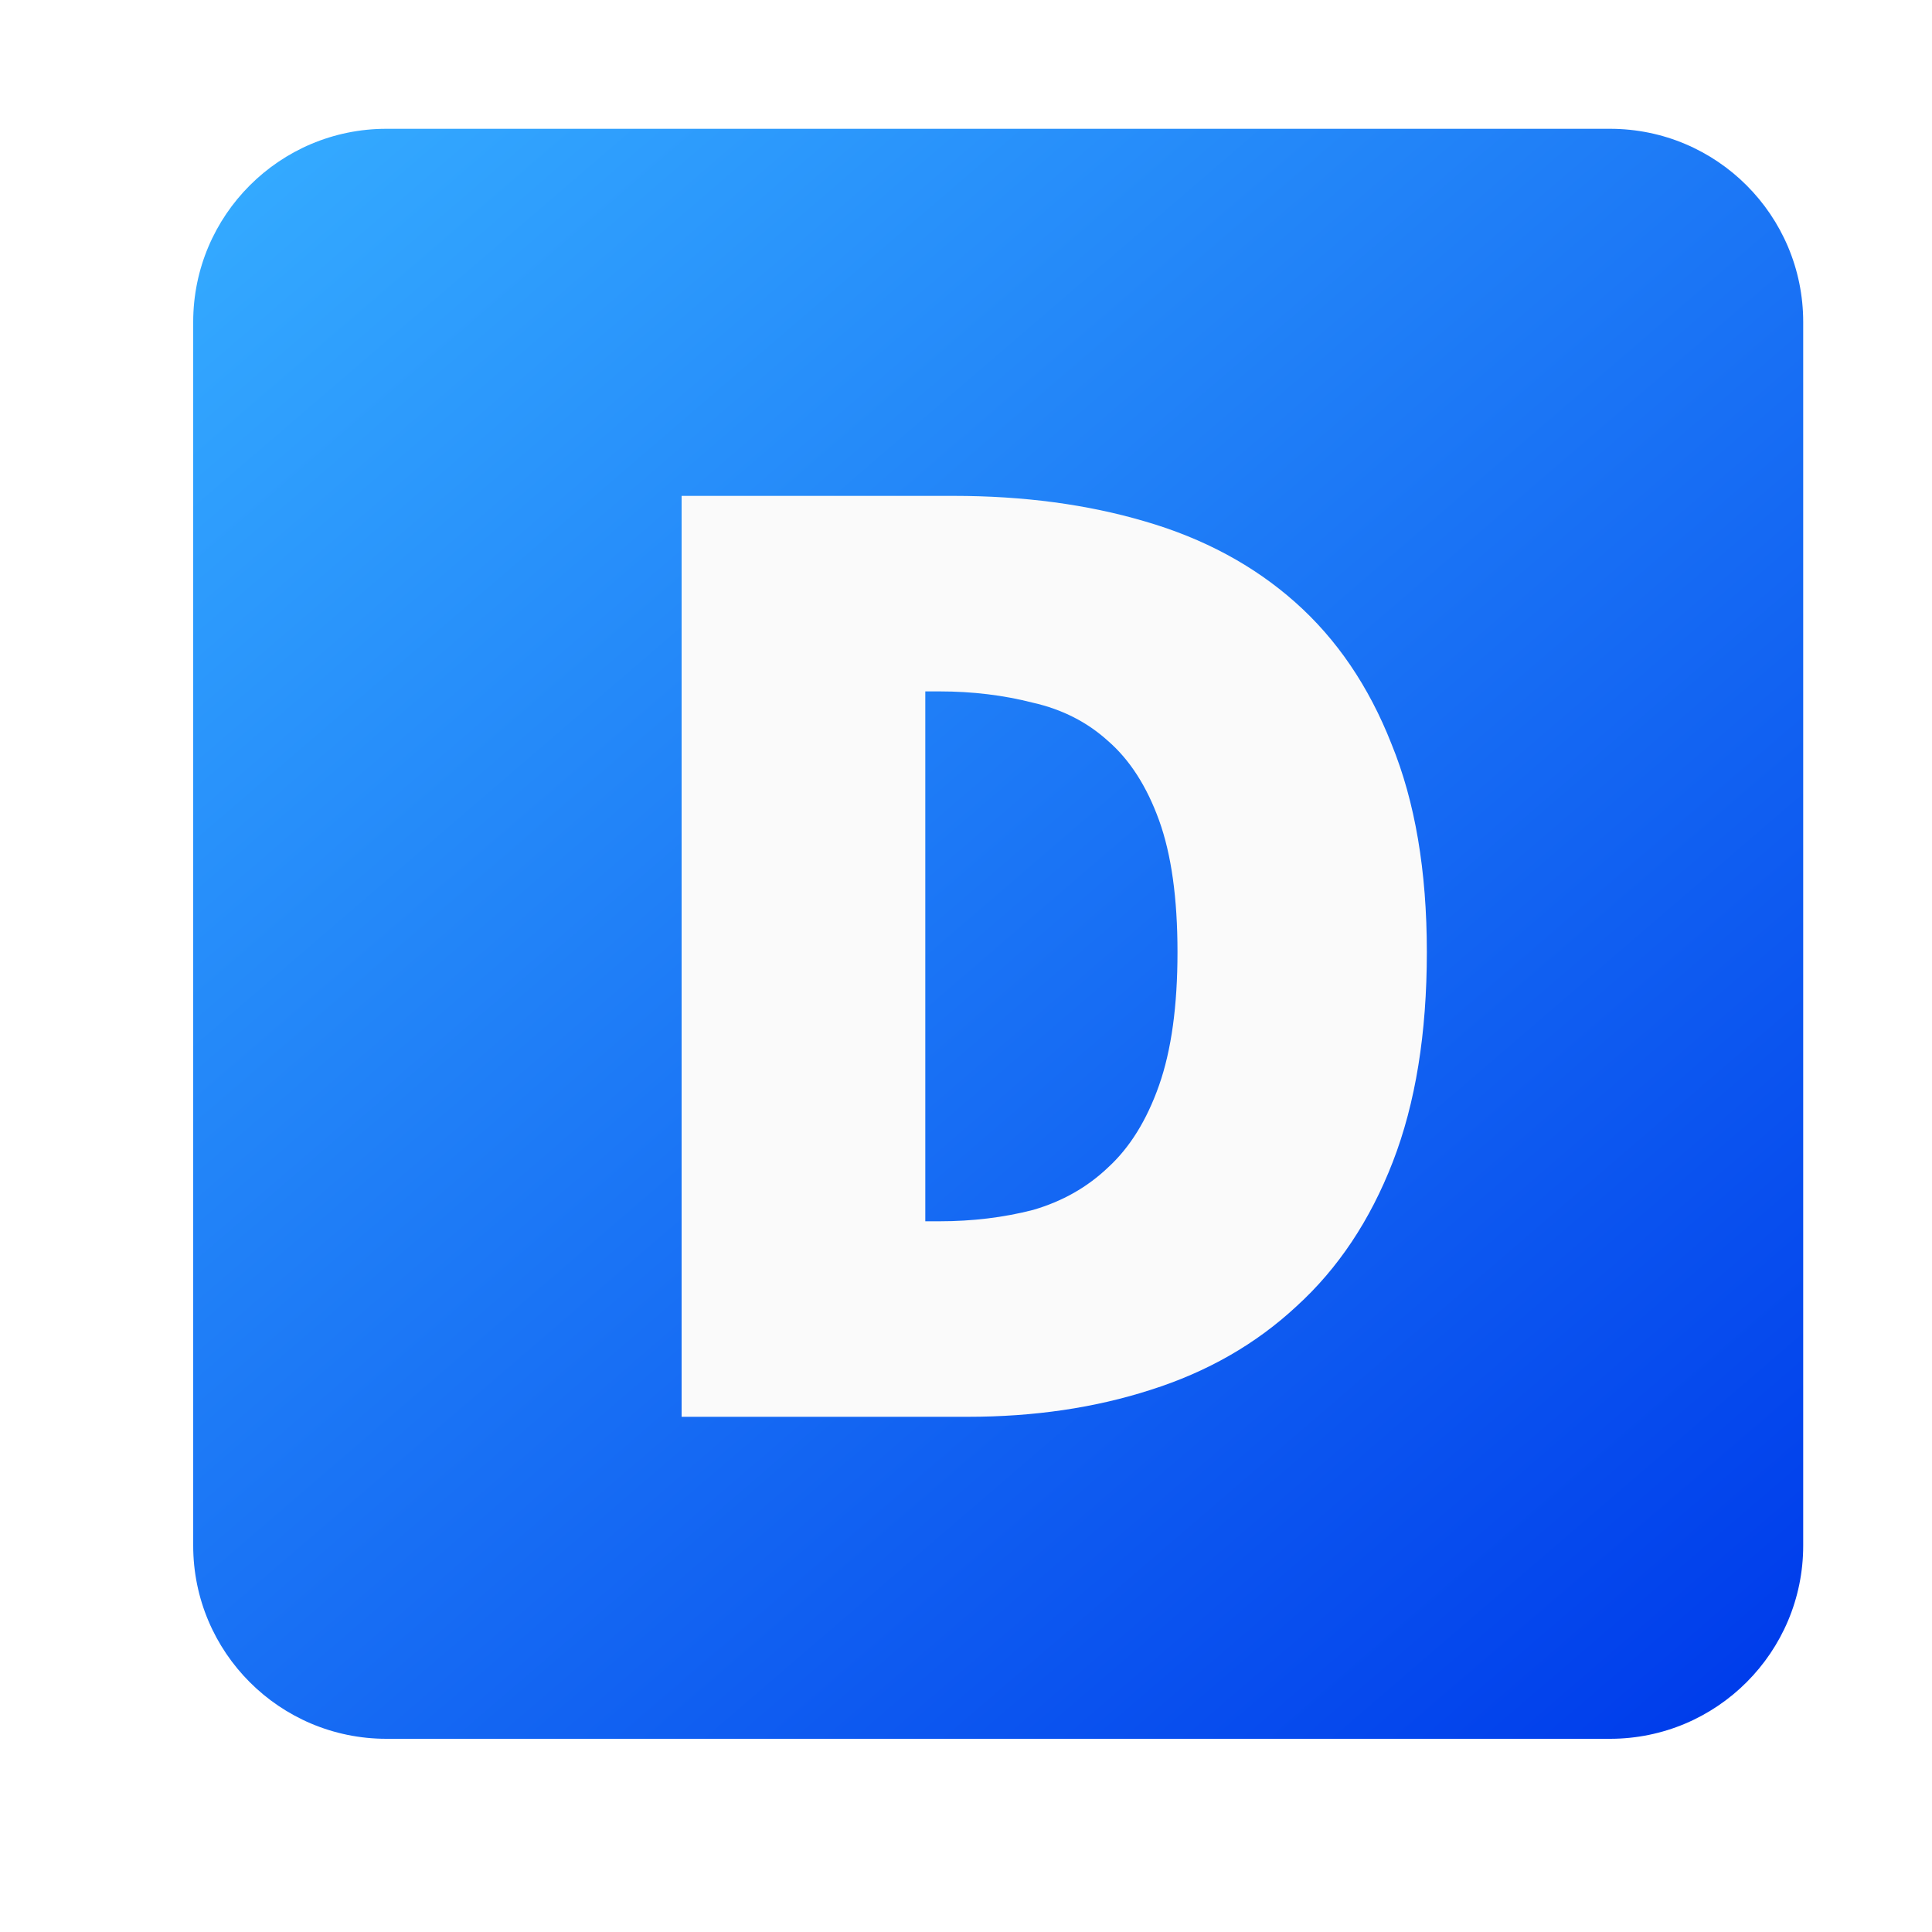
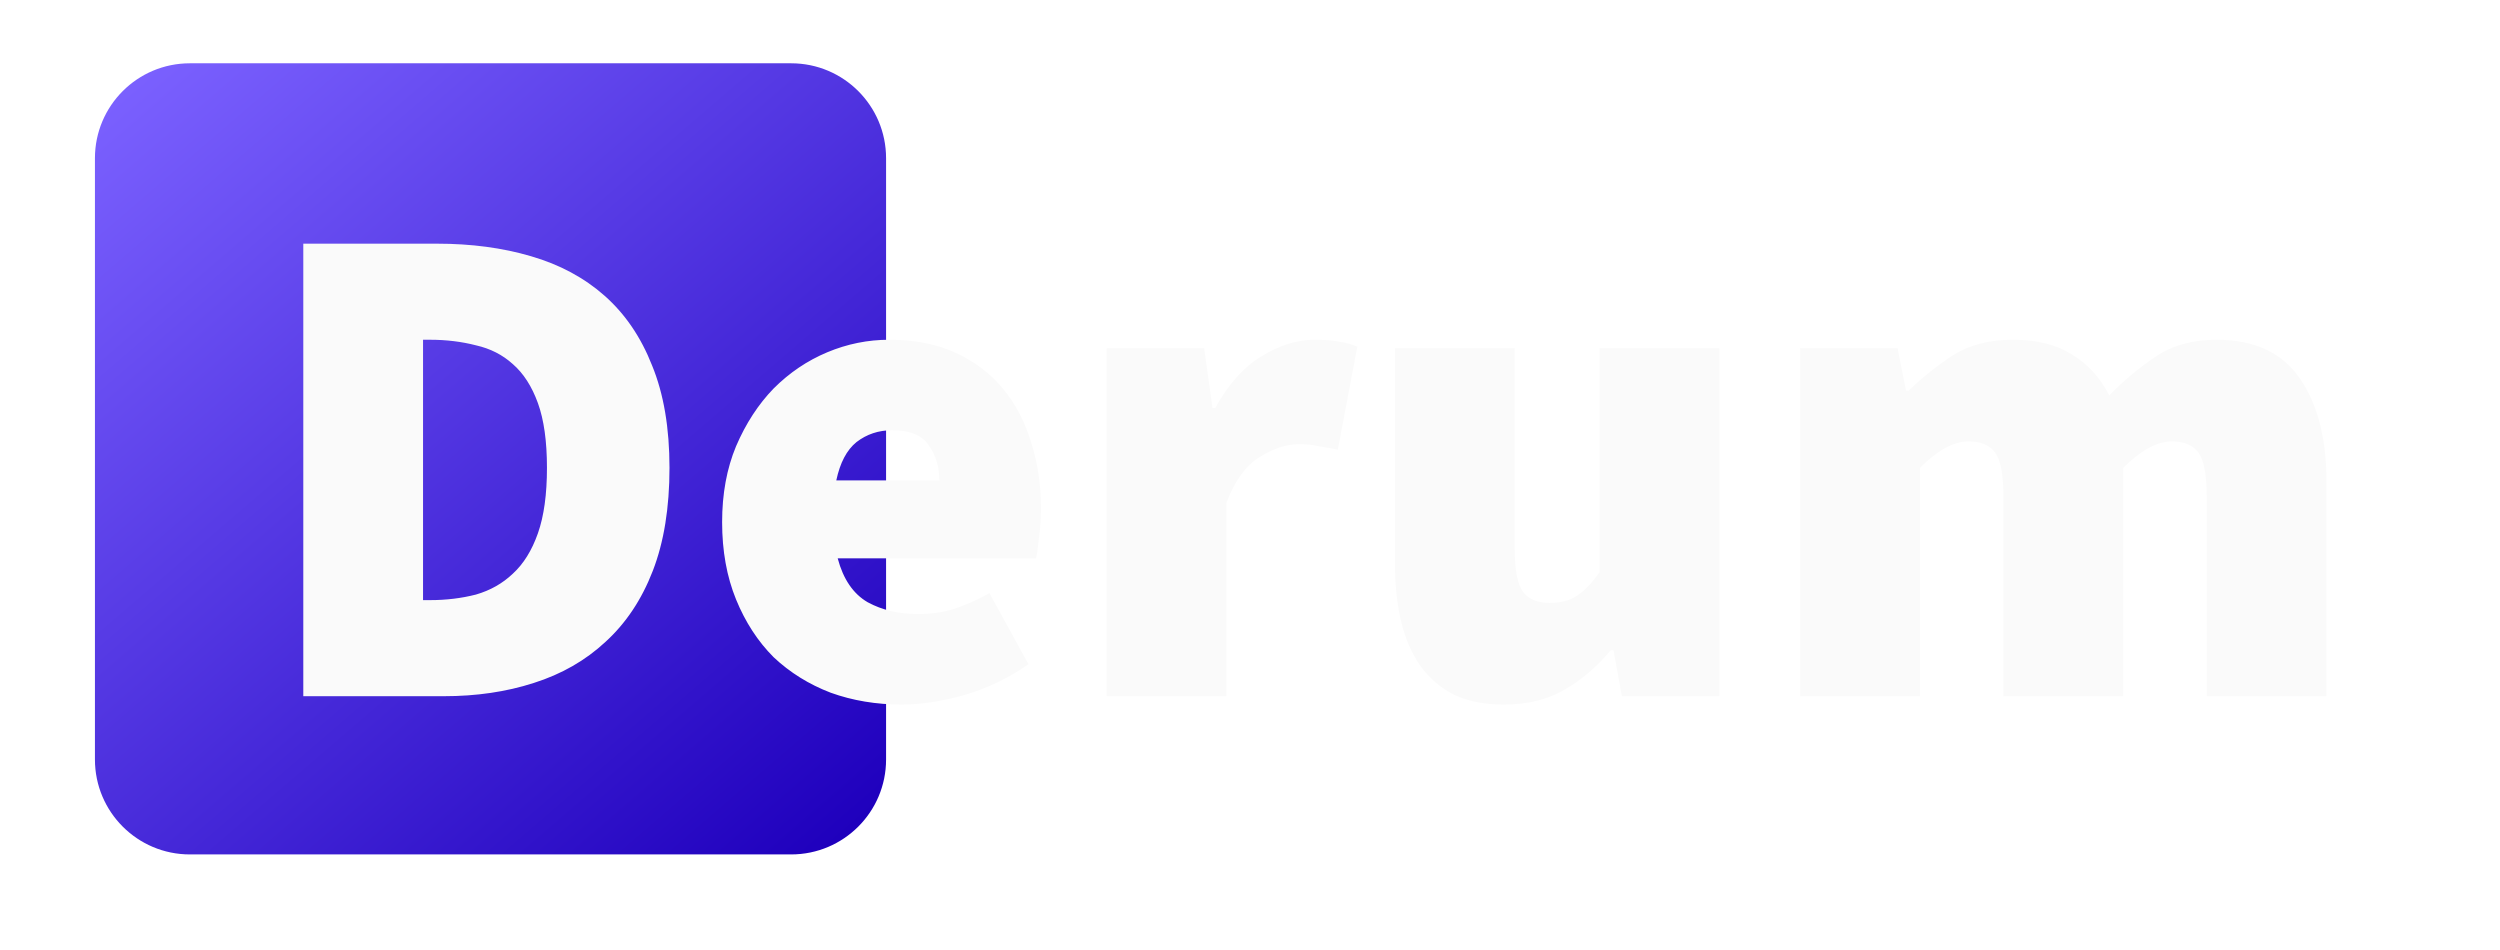
- <svg xmlns="http://www.w3.org/2000/svg" width="30" height="30" viewBox="0 0 30 30" fill="none">
+ <svg xmlns="http://www.w3.org/2000/svg" width="79" height="30" viewBox="0 0 79 30" fill="none">
  <rect x="3" y="2" width="25" height="25" rx="3" fill="url(#paint0_linear)" />
-   <path d="M10.584 22V7.7H14.808C15.893 7.7 16.883 7.832 17.778 8.096C18.687 8.36 19.465 8.778 20.11 9.35C20.755 9.922 21.254 10.655 21.606 11.55C21.973 12.445 22.156 13.523 22.156 14.784C22.156 16.045 21.98 17.131 21.628 18.04C21.276 18.949 20.777 19.697 20.132 20.284C19.501 20.871 18.746 21.303 17.866 21.582C17.001 21.861 16.055 22 15.028 22H10.584ZM14.368 18.964H14.588C15.101 18.964 15.585 18.905 16.04 18.788C16.495 18.656 16.883 18.436 17.206 18.128C17.543 17.82 17.807 17.395 17.998 16.852C18.189 16.309 18.284 15.62 18.284 14.784C18.284 13.948 18.189 13.266 17.998 12.738C17.807 12.21 17.543 11.799 17.206 11.506C16.883 11.213 16.495 11.015 16.04 10.912C15.585 10.795 15.101 10.736 14.588 10.736H14.368V18.964Z" fill="#FAFAFA" />
+   <path d="M9.584 22V7.7H13.808C14.893 7.7 15.883 7.832 16.778 8.096C17.687 8.36 18.465 8.778 19.11 9.35C19.755 9.922 20.254 10.655 20.606 11.55C20.973 12.445 21.156 13.523 21.156 14.784C21.156 16.045 20.98 17.131 20.628 18.04C20.276 18.949 19.777 19.697 19.132 20.284C18.501 20.871 17.746 21.303 16.866 21.582C16.001 21.861 15.055 22 14.028 22H9.584ZM13.368 18.964H13.588C14.101 18.964 14.585 18.905 15.04 18.788C15.495 18.656 15.883 18.436 16.206 18.128C16.543 17.82 16.807 17.395 16.998 16.852C17.189 16.309 17.284 15.62 17.284 14.784C17.284 13.948 17.189 13.266 16.998 12.738C16.807 12.21 16.543 11.799 16.206 11.506C15.883 11.213 15.495 11.015 15.04 10.912C14.585 10.795 14.101 10.736 13.588 10.736H13.368V18.964ZM28.495 22.264C27.689 22.264 26.941 22.139 26.251 21.89C25.562 21.626 24.961 21.252 24.447 20.768C23.949 20.269 23.553 19.661 23.259 18.942C22.966 18.223 22.819 17.409 22.819 16.5C22.819 15.605 22.966 14.806 23.259 14.102C23.567 13.383 23.963 12.775 24.447 12.276C24.946 11.777 25.511 11.396 26.141 11.132C26.772 10.868 27.425 10.736 28.099 10.736C28.906 10.736 29.61 10.875 30.211 11.154C30.813 11.433 31.311 11.814 31.707 12.298C32.103 12.782 32.397 13.347 32.587 13.992C32.793 14.637 32.895 15.327 32.895 16.06C32.895 16.397 32.873 16.713 32.829 17.006C32.8 17.299 32.771 17.512 32.741 17.644H26.471C26.647 18.304 26.963 18.766 27.417 19.03C27.872 19.279 28.407 19.404 29.023 19.404C29.405 19.404 29.771 19.353 30.123 19.25C30.49 19.133 30.871 18.964 31.267 18.744L32.499 20.988C31.898 21.413 31.231 21.736 30.497 21.956C29.779 22.161 29.111 22.264 28.495 22.264ZM26.427 15.18H29.683C29.683 14.755 29.573 14.388 29.353 14.08C29.148 13.757 28.759 13.596 28.187 13.596C27.762 13.596 27.388 13.721 27.065 13.97C26.757 14.219 26.545 14.623 26.427 15.18ZM34.971 22V11H38.051L38.315 12.892H38.403C38.814 12.144 39.298 11.601 39.855 11.264C40.427 10.912 40.985 10.736 41.527 10.736C41.865 10.736 42.136 10.758 42.341 10.802C42.547 10.831 42.73 10.883 42.891 10.956L42.275 14.212C42.07 14.168 41.872 14.131 41.681 14.102C41.505 14.058 41.293 14.036 41.043 14.036C40.647 14.036 40.229 14.175 39.789 14.454C39.364 14.718 39.019 15.195 38.755 15.884V22H34.971ZM47.511 22.264C46.909 22.264 46.389 22.161 45.949 21.956C45.523 21.736 45.171 21.435 44.893 21.054C44.614 20.658 44.409 20.189 44.277 19.646C44.145 19.089 44.079 18.465 44.079 17.776V11H47.863V17.292C47.863 17.996 47.951 18.465 48.127 18.7C48.303 18.935 48.581 19.052 48.963 19.052C49.315 19.052 49.601 18.979 49.821 18.832C50.055 18.685 50.297 18.436 50.547 18.084V11H54.331V22H51.251L50.987 20.548H50.899C50.459 21.076 49.967 21.494 49.425 21.802C48.897 22.11 48.259 22.264 47.511 22.264ZM56.885 22V11H59.965L60.229 12.342H60.317C60.757 11.917 61.227 11.543 61.725 11.22C62.239 10.897 62.869 10.736 63.617 10.736C64.365 10.736 64.981 10.89 65.465 11.198C65.964 11.491 66.36 11.924 66.653 12.496C67.108 12.027 67.599 11.616 68.127 11.264C68.655 10.912 69.293 10.736 70.041 10.736C71.244 10.736 72.124 11.147 72.681 11.968C73.239 12.775 73.517 13.86 73.517 15.224V22H69.733V15.708C69.733 15.004 69.645 14.535 69.469 14.3C69.293 14.065 69.015 13.948 68.633 13.948C68.164 13.948 67.651 14.227 67.093 14.784V22H63.309V15.708C63.309 15.004 63.221 14.535 63.045 14.3C62.869 14.065 62.591 13.948 62.209 13.948C61.74 13.948 61.227 14.227 60.669 14.784V22H56.885Z" fill="#FAFAFA" />
  <defs>
    <linearGradient id="paint0_linear" x1="4.5" y1="2" x2="26" y2="27" gradientUnits="userSpaceOnUse">
-       <stop stop-color="#34AAFF" />
-       <stop offset="1" stop-color="#003DEB" />
+       <stop stop-color="#7B61FF" />
+       <stop offset="1" stop-color="#1F00BD" />
    </linearGradient>
  </defs>
</svg>
